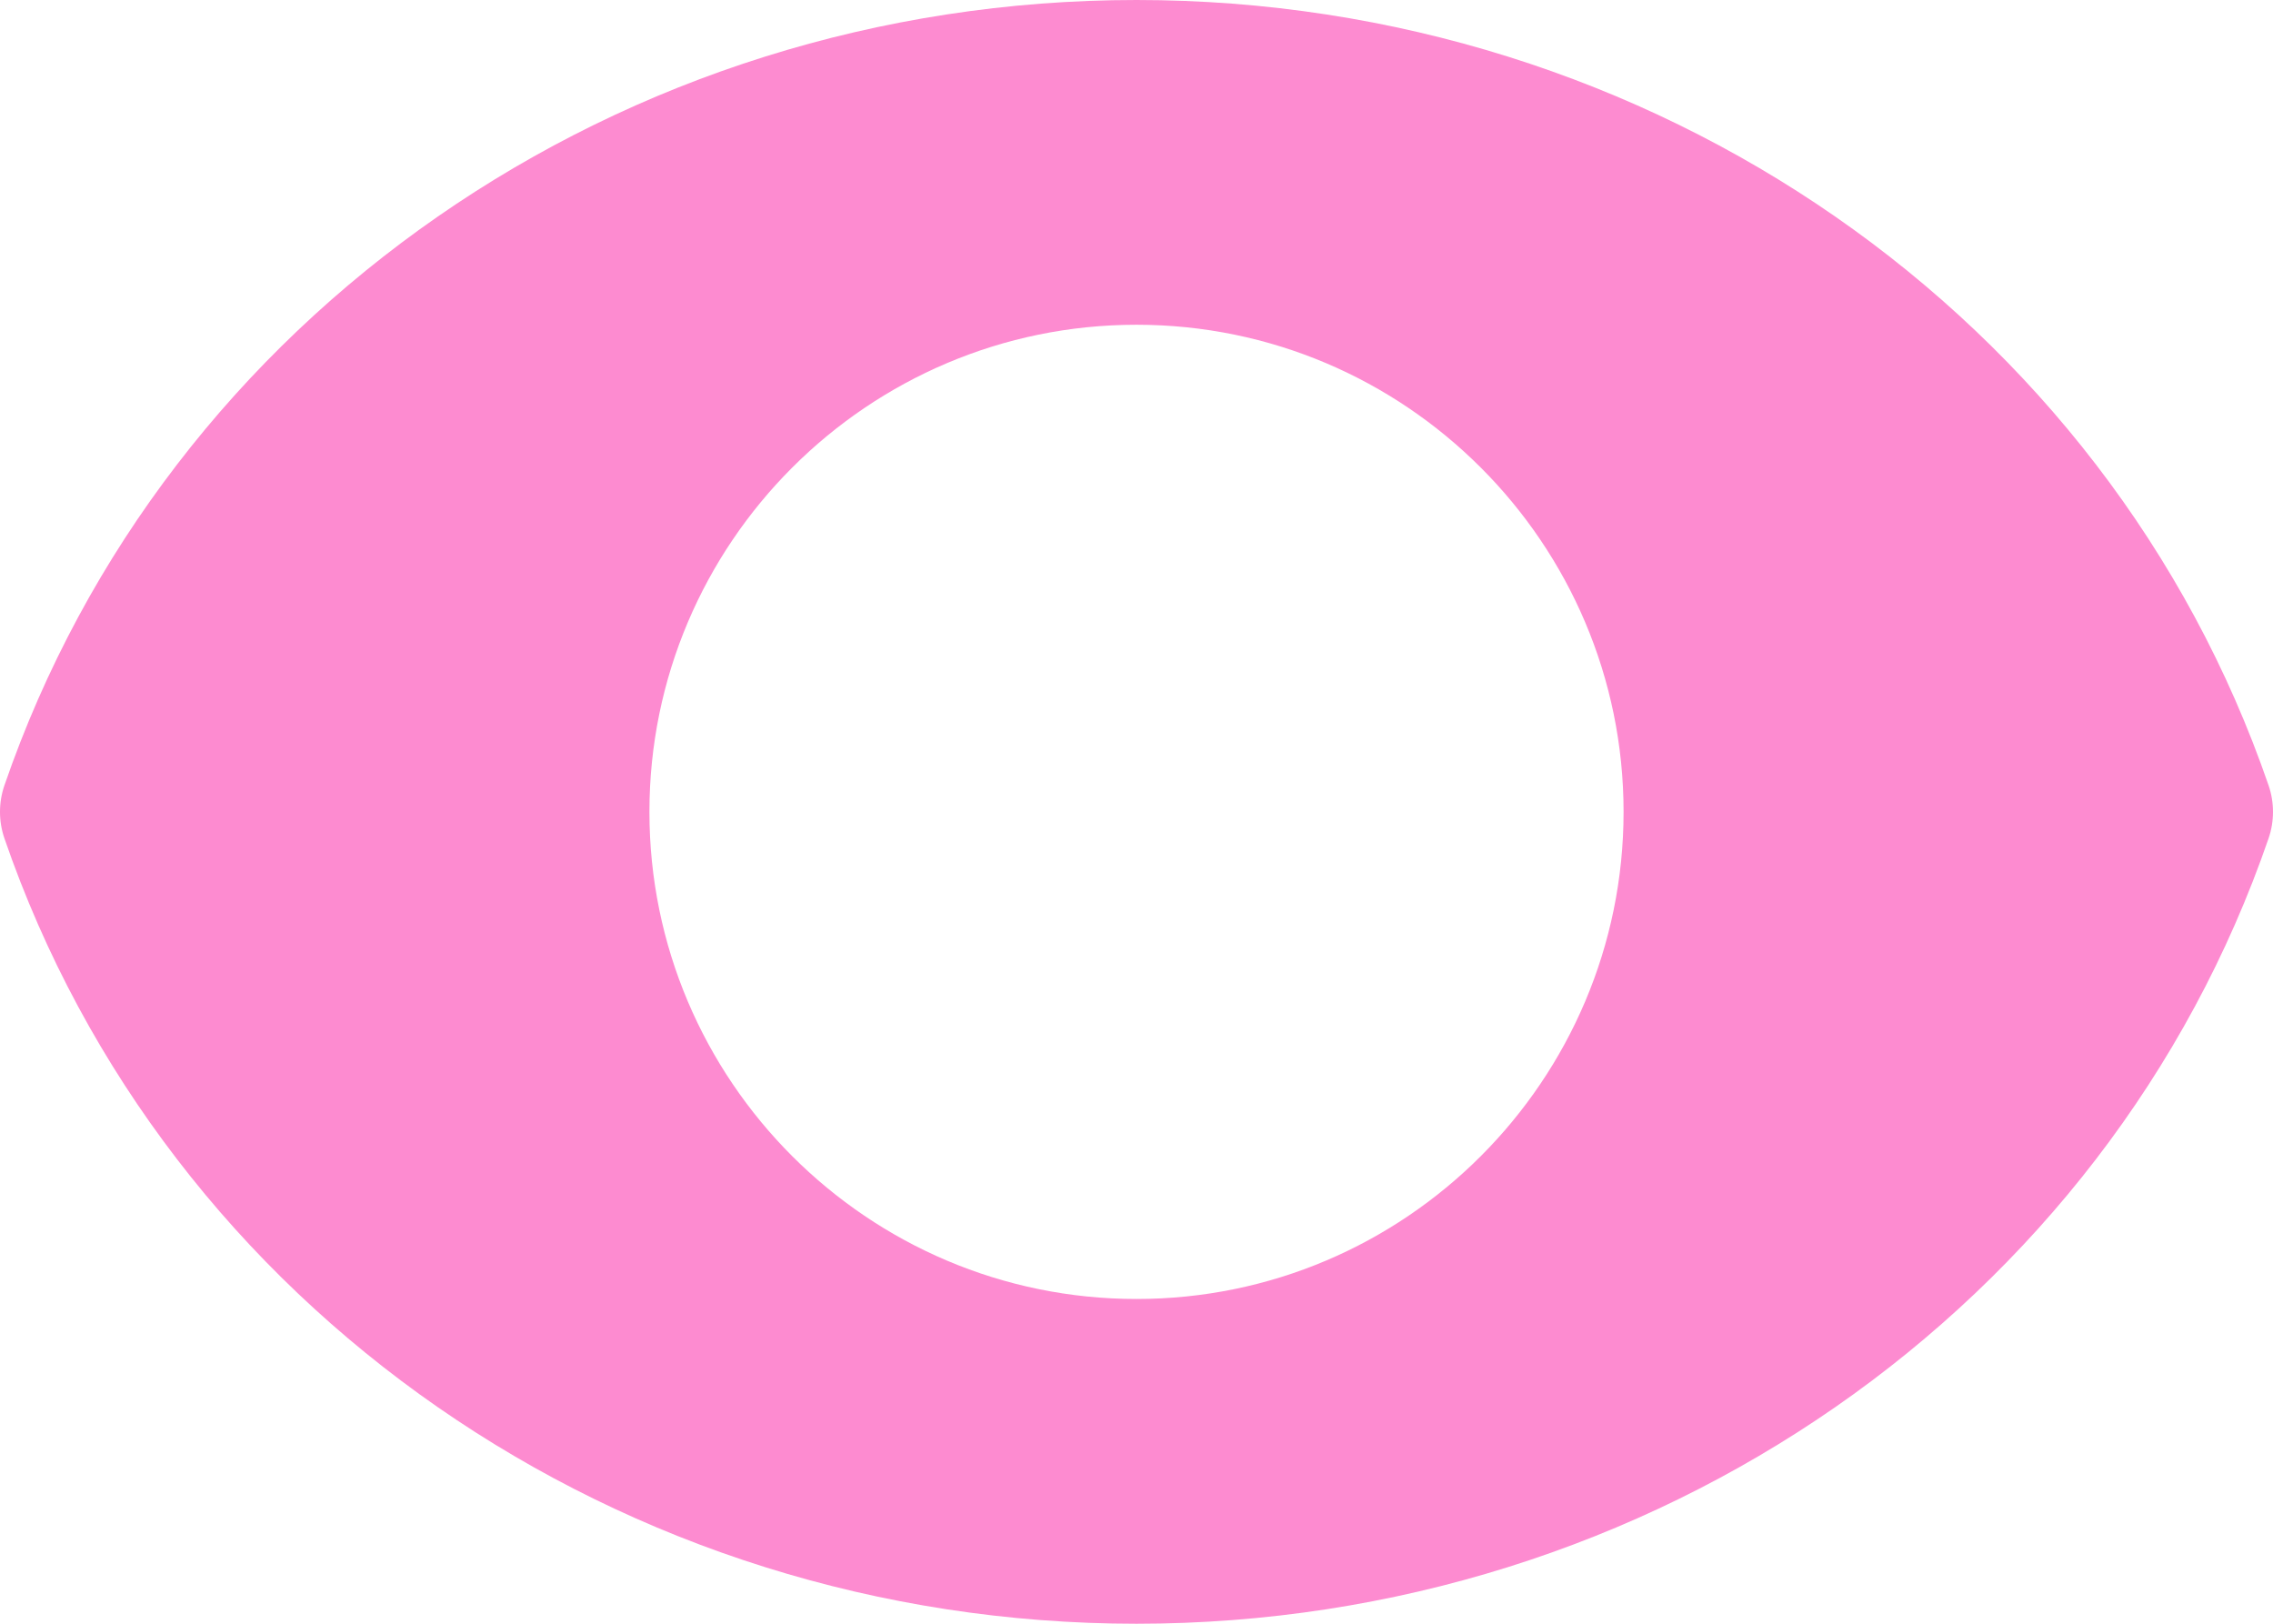
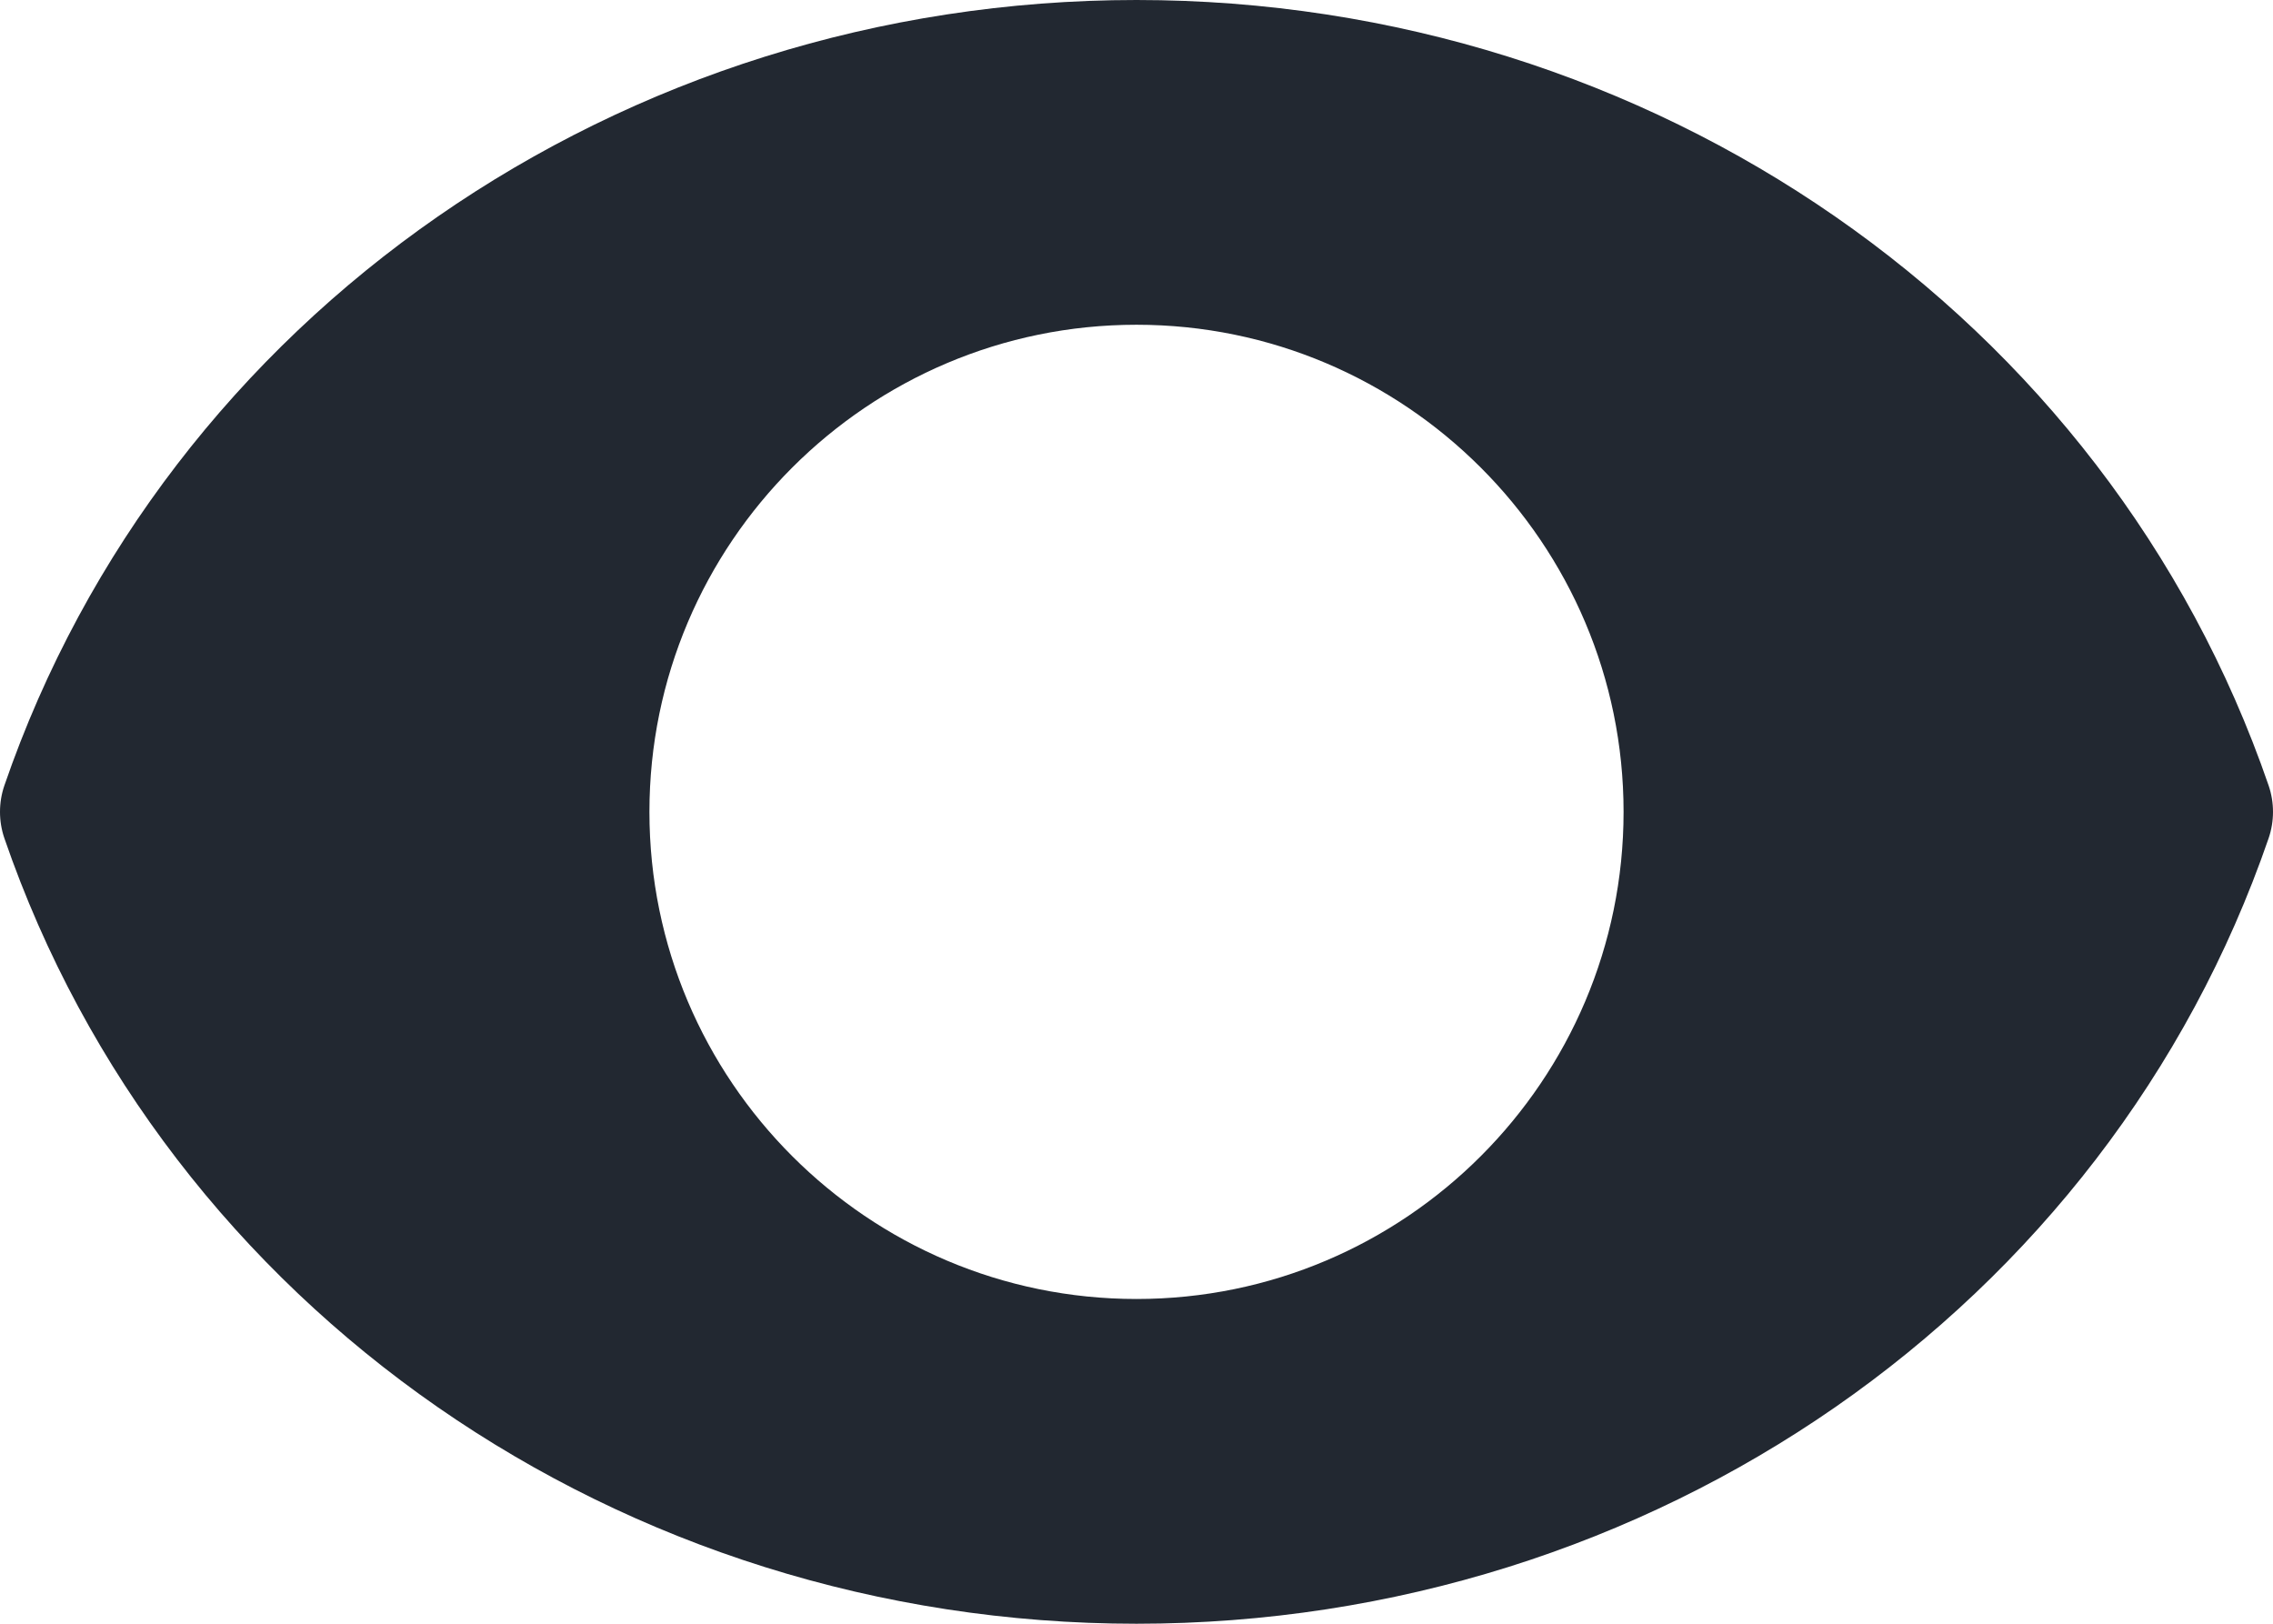
<svg xmlns="http://www.w3.org/2000/svg" width="28" height="20" viewBox="0 0 28 20" fill="none">
-   <path d="M27.946 9.675C25.954 3.888 20.35 0 14 0C7.65 0 2.046 3.888 0.054 9.675C-0.018 9.885 -0.018 10.115 0.054 10.325C2.046 16.112 7.65 20 14 20C20.35 20 25.954 16.112 27.946 10.325C28.018 10.115 28.018 9.885 27.946 9.675ZM14 16C10.691 16 8 13.309 8 10C8 6.691 10.691 4 14 4C17.309 4 20 6.691 20 10C20 13.309 17.309 16 14 16Z" fill="#FD8BD0" />
+   <path d="M27.946 9.675C25.954 3.888 20.35 0 14 0C7.65 0 2.046 3.888 0.054 9.675C-0.018 9.885 -0.018 10.115 0.054 10.325C2.046 16.112 7.65 20 14 20C20.35 20 25.954 16.112 27.946 10.325C28.018 10.115 28.018 9.885 27.946 9.675ZM14 16C10.691 16 8 13.309 8 10C8 6.691 10.691 4 14 4C17.309 4 20 6.691 20 10C20 13.309 17.309 16 14 16Z" fill="#222831" />
</svg>
